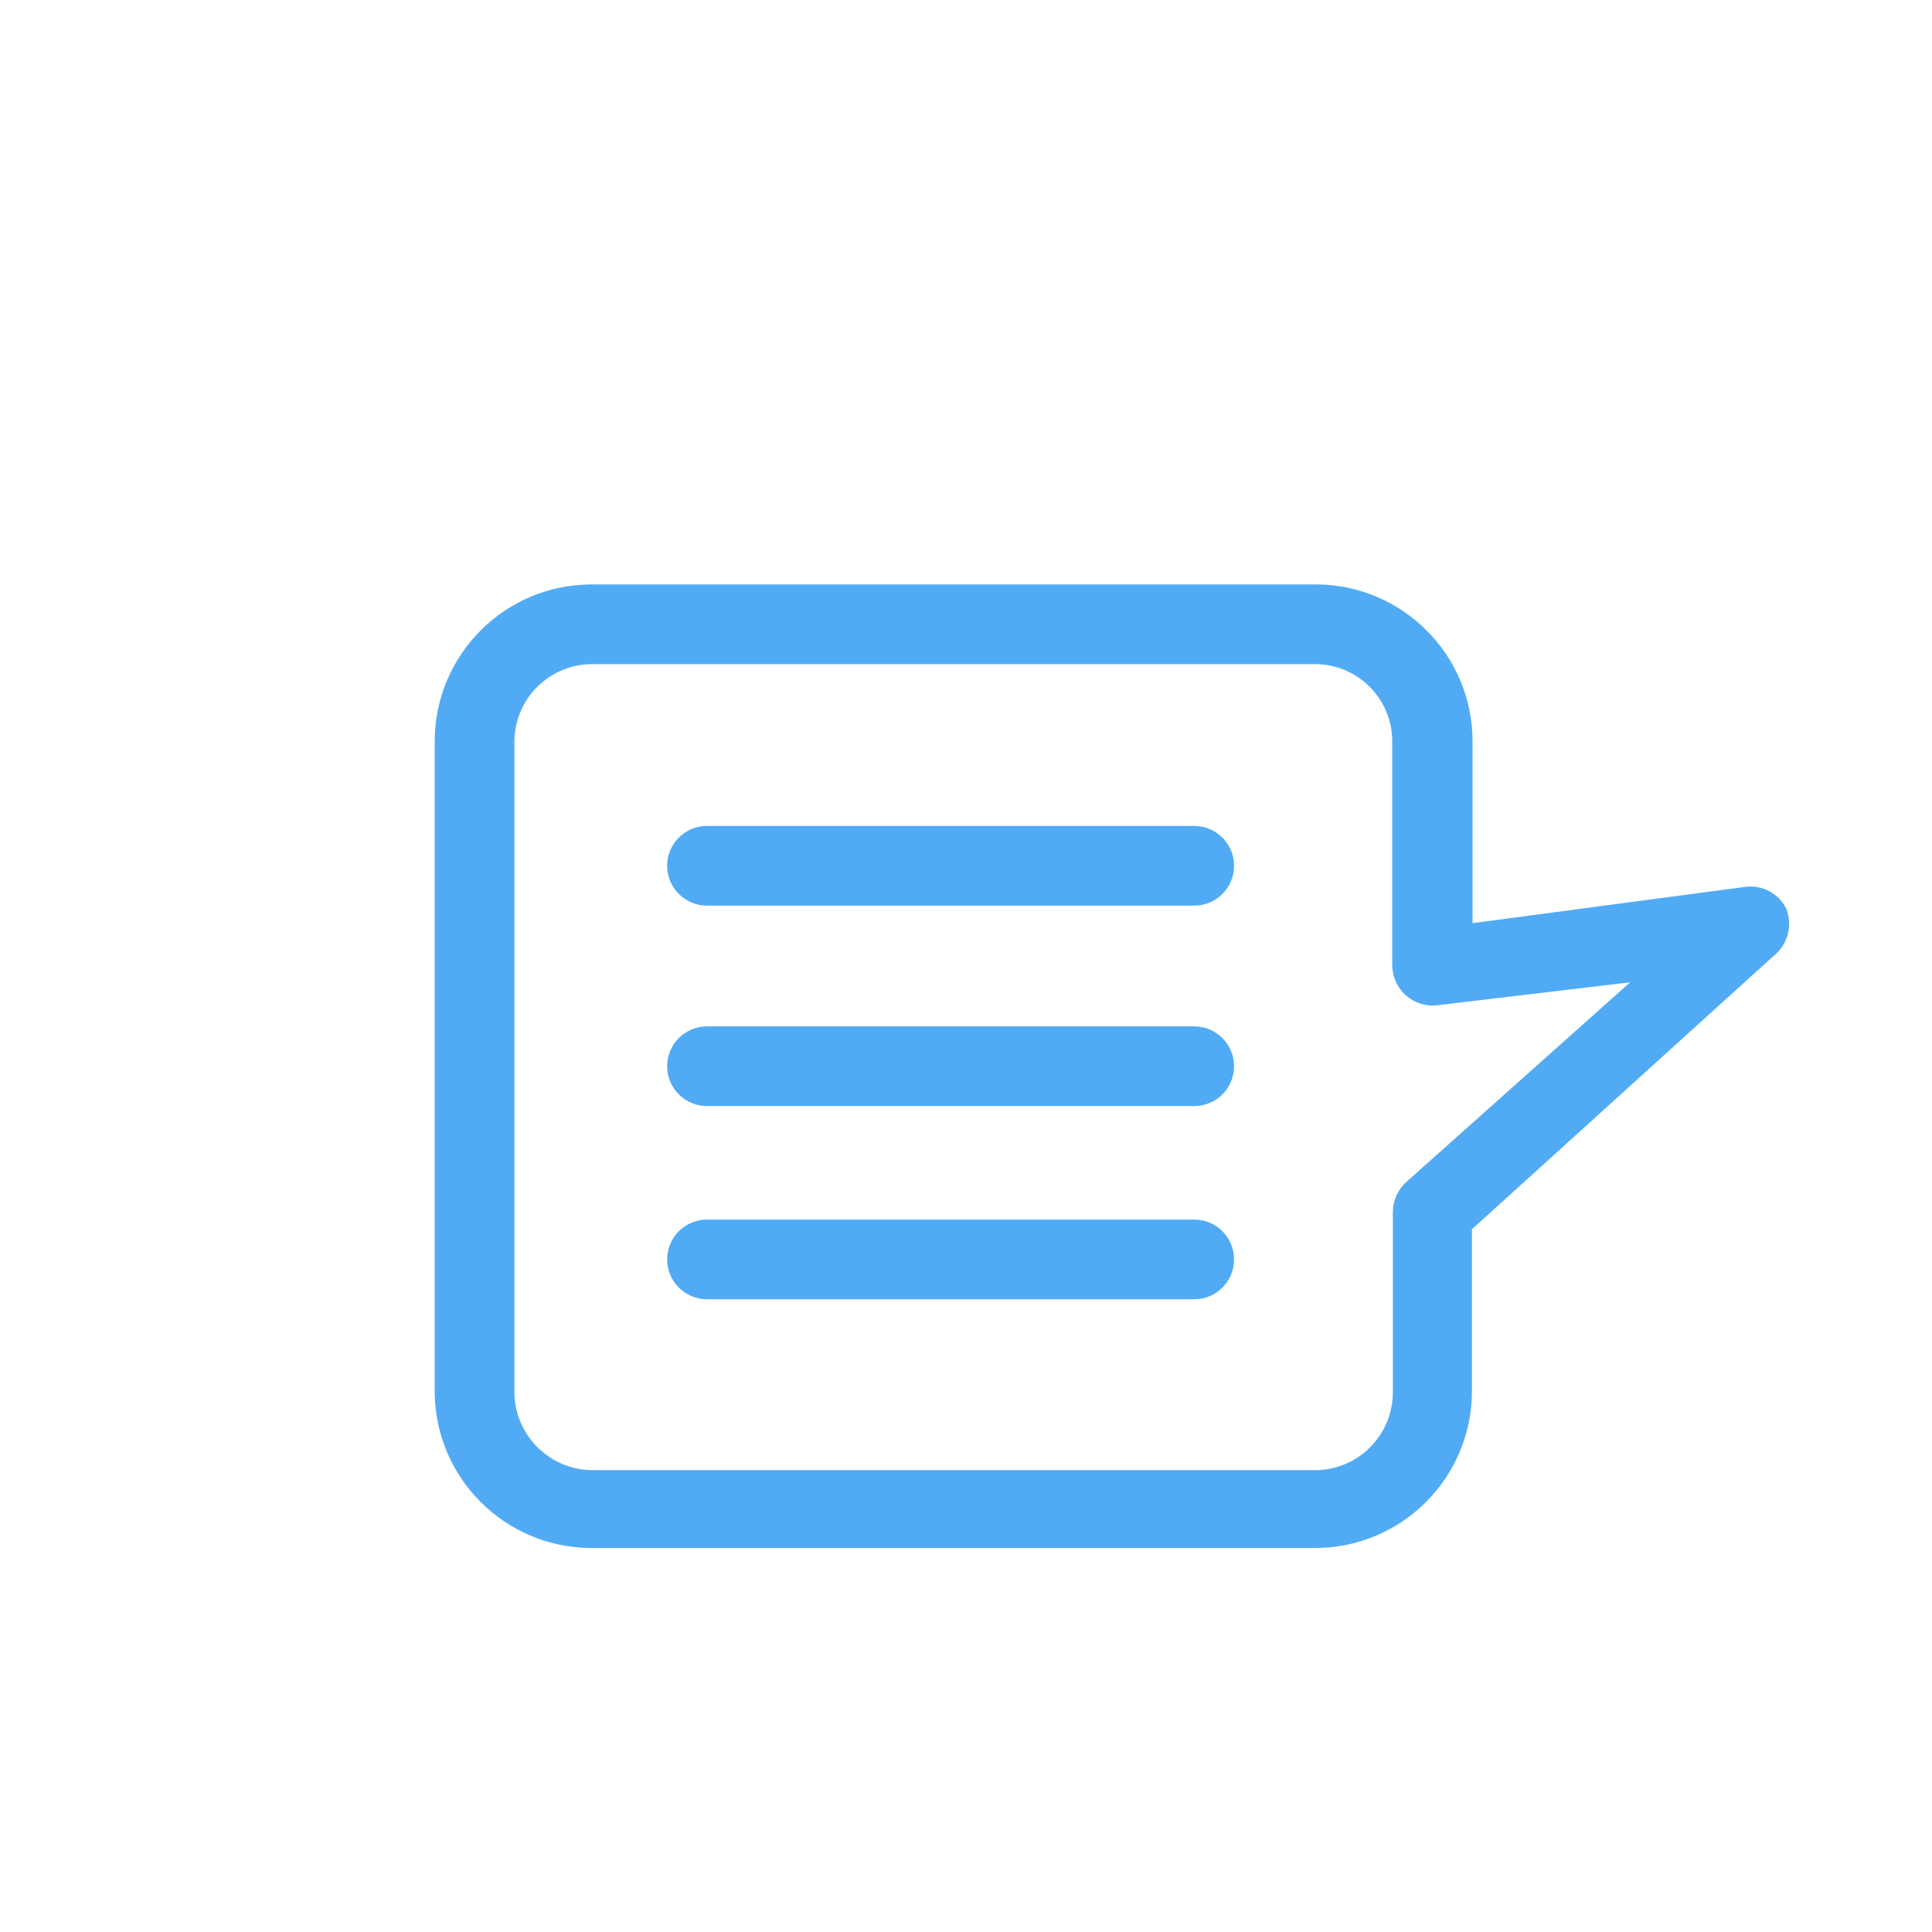
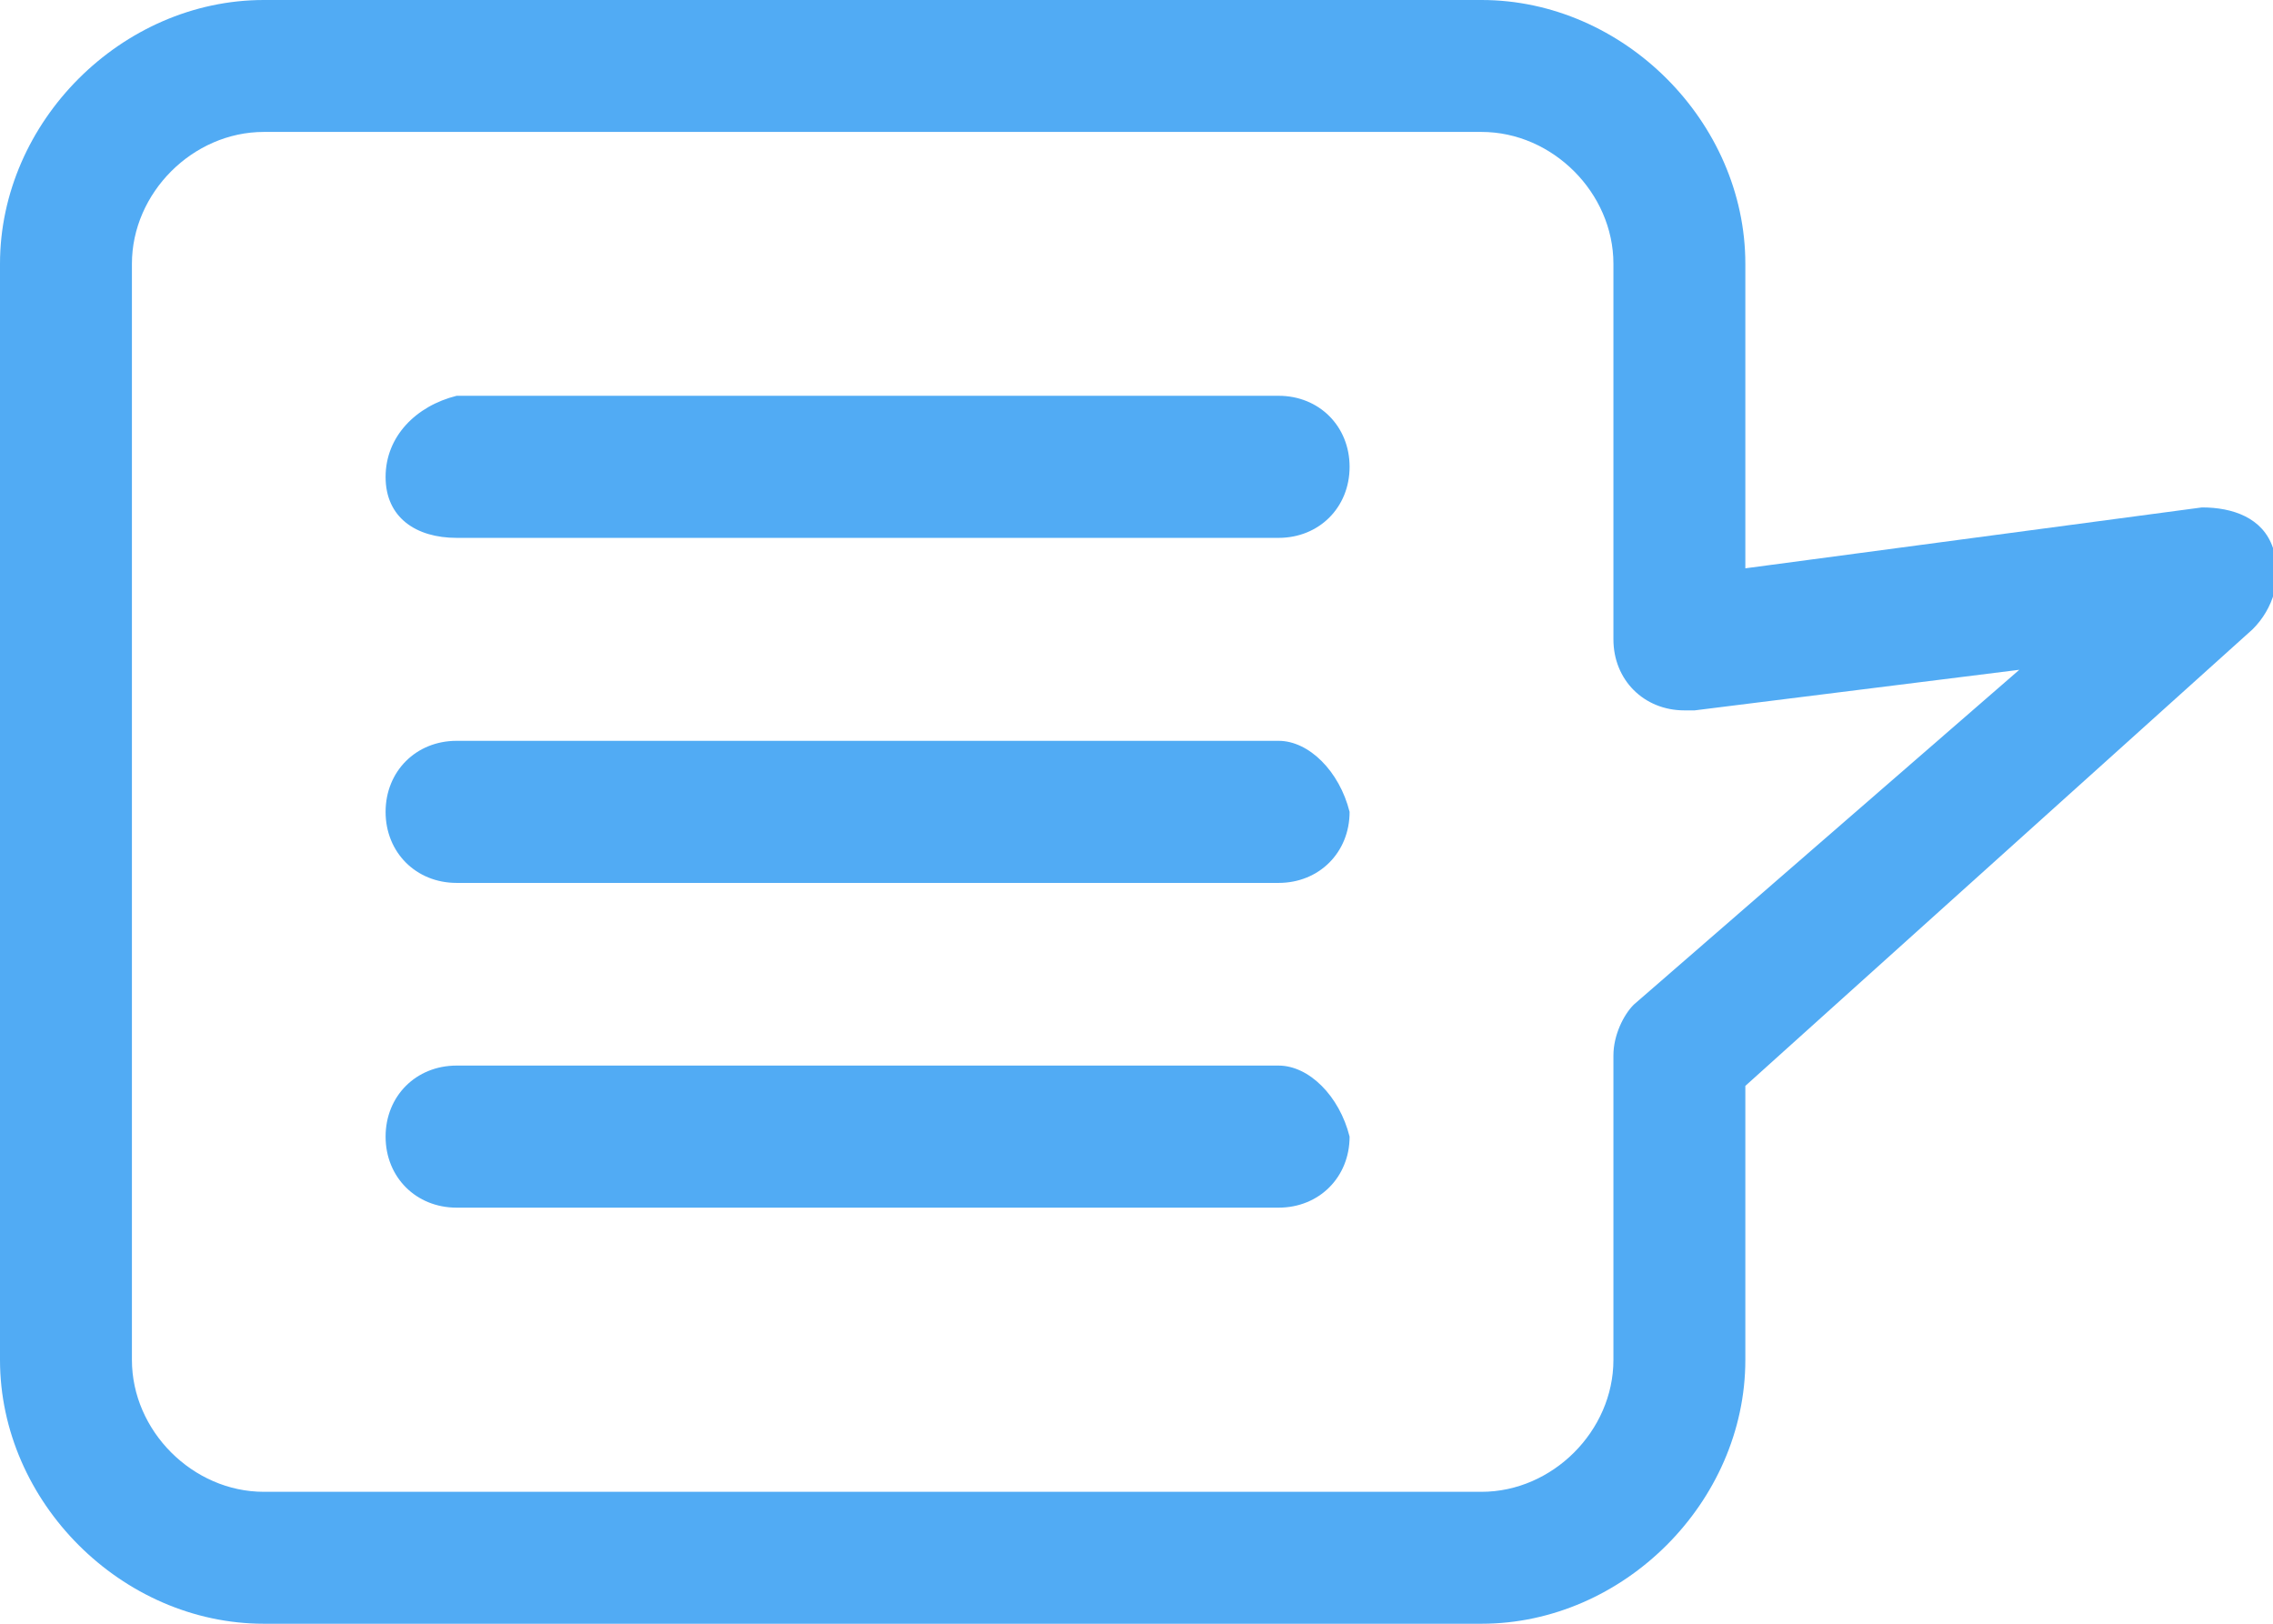
- <svg xmlns="http://www.w3.org/2000/svg" id="Layer_1" data-name="Layer 1" viewBox="0 0 32 32">
-   <defs>
-     <style>.cls-1{fill:#51abf4;}</style>
-   </defs>
+ <svg xmlns="http://www.w3.org/2000/svg" version="1.1" id="Layer_1" x="0px" y="0px" viewBox="0 0 22.4 16" style="enable-background:new 0 0 22.4 16;" xml:space="preserve">
+   <style type="text/css">
+ 	.st0{fill:#51ABF4;}
+ </style>
  <g id="Canvas">
    <g id="LanguageIcon">
      <g id="Vector">
-         <path class="cls-1" d="M29.59,15.06a.66.66,0,0,0-.69-.37l-4.51.6v-3A2.6,2.6,0,0,0,21.8,9.68h-12A2.6,2.6,0,0,0,7.2,12.27V23.05a2.6,2.6,0,0,0,2.59,2.59h12a2.6,2.6,0,0,0,2.59-2.59V20.36l5-4.53A.68.68,0,0,0,29.59,15.06Zm-6.3,4.52a.68.68,0,0,0-.22.49v3a1.29,1.29,0,0,1-1.27,1.28h-12a1.3,1.3,0,0,1-1.28-1.28V12.27A1.29,1.29,0,0,1,9.79,11h12a1.28,1.28,0,0,1,1.27,1.27V16a.67.67,0,0,0,.75.65L27,16.27Z" />
+         <path class="st0" d="M22.4,5.4C22.3,5.1,22,5,21.7,5l-4.5,0.6v-3C17.2,1.2,16,0,14.6,0c0,0,0,0,0,0h-12C1.2,0,0,1.2,0,2.6v10.8     C0,14.8,1.2,16,2.6,16h12c1.4,0,2.6-1.2,2.6-2.6v-2.7l5-4.5C22.4,6,22.5,5.7,22.4,5.4z M16.1,9.9c-0.1,0.1-0.2,0.3-0.2,0.5v3     c0,0.7-0.6,1.3-1.3,1.3h-12c-0.7,0-1.3-0.6-1.3-1.3V2.6c0-0.7,0.6-1.3,1.3-1.3h12c0.7,0,1.3,0.6,1.3,1.3v3.7     c0,0.4,0.3,0.7,0.7,0.7c0,0,0,0,0.1,0l3.2-0.4L16.1,9.9z" />
      </g>
-       <path class="cls-1" d="M11.71,15h8.07a.66.66,0,0,0,0-1.32H11.71a.66.66,0,1,0,0,1.32Z" />
-       <path class="cls-1" d="M19.78,17H11.71a.66.66,0,1,0,0,1.32h8.07a.66.66,0,0,0,0-1.32Z" />
-       <path class="cls-1" d="M19.78,20.2H11.71a.66.66,0,1,0,0,1.32h8.07a.66.66,0,0,0,0-1.32Z" />
+       <path class="st0" d="M4.5,5.3h8.1c0.4,0,0.7-0.3,0.7-0.7c0-0.4-0.3-0.7-0.7-0.7H4.5C4.1,4,3.8,4.3,3.8,4.7S4.1,5.3,4.5,5.3    C4.5,5.3,4.5,5.3,4.5,5.3z" />
+       <path class="st0" d="M12.6,7.3H4.5C4.1,7.3,3.8,7.6,3.8,8s0.3,0.7,0.7,0.7c0,0,0,0,0,0h8.1c0.4,0,0.7-0.3,0.7-0.7    C13.2,7.6,12.9,7.3,12.6,7.3z" />
+       <path class="st0" d="M12.6,10.5H4.5c-0.4,0-0.7,0.3-0.7,0.7s0.3,0.7,0.7,0.7c0,0,0,0,0,0h8.1c0.4,0,0.7-0.3,0.7-0.7    C13.2,10.8,12.9,10.5,12.6,10.5z" />
    </g>
  </g>
</svg>
